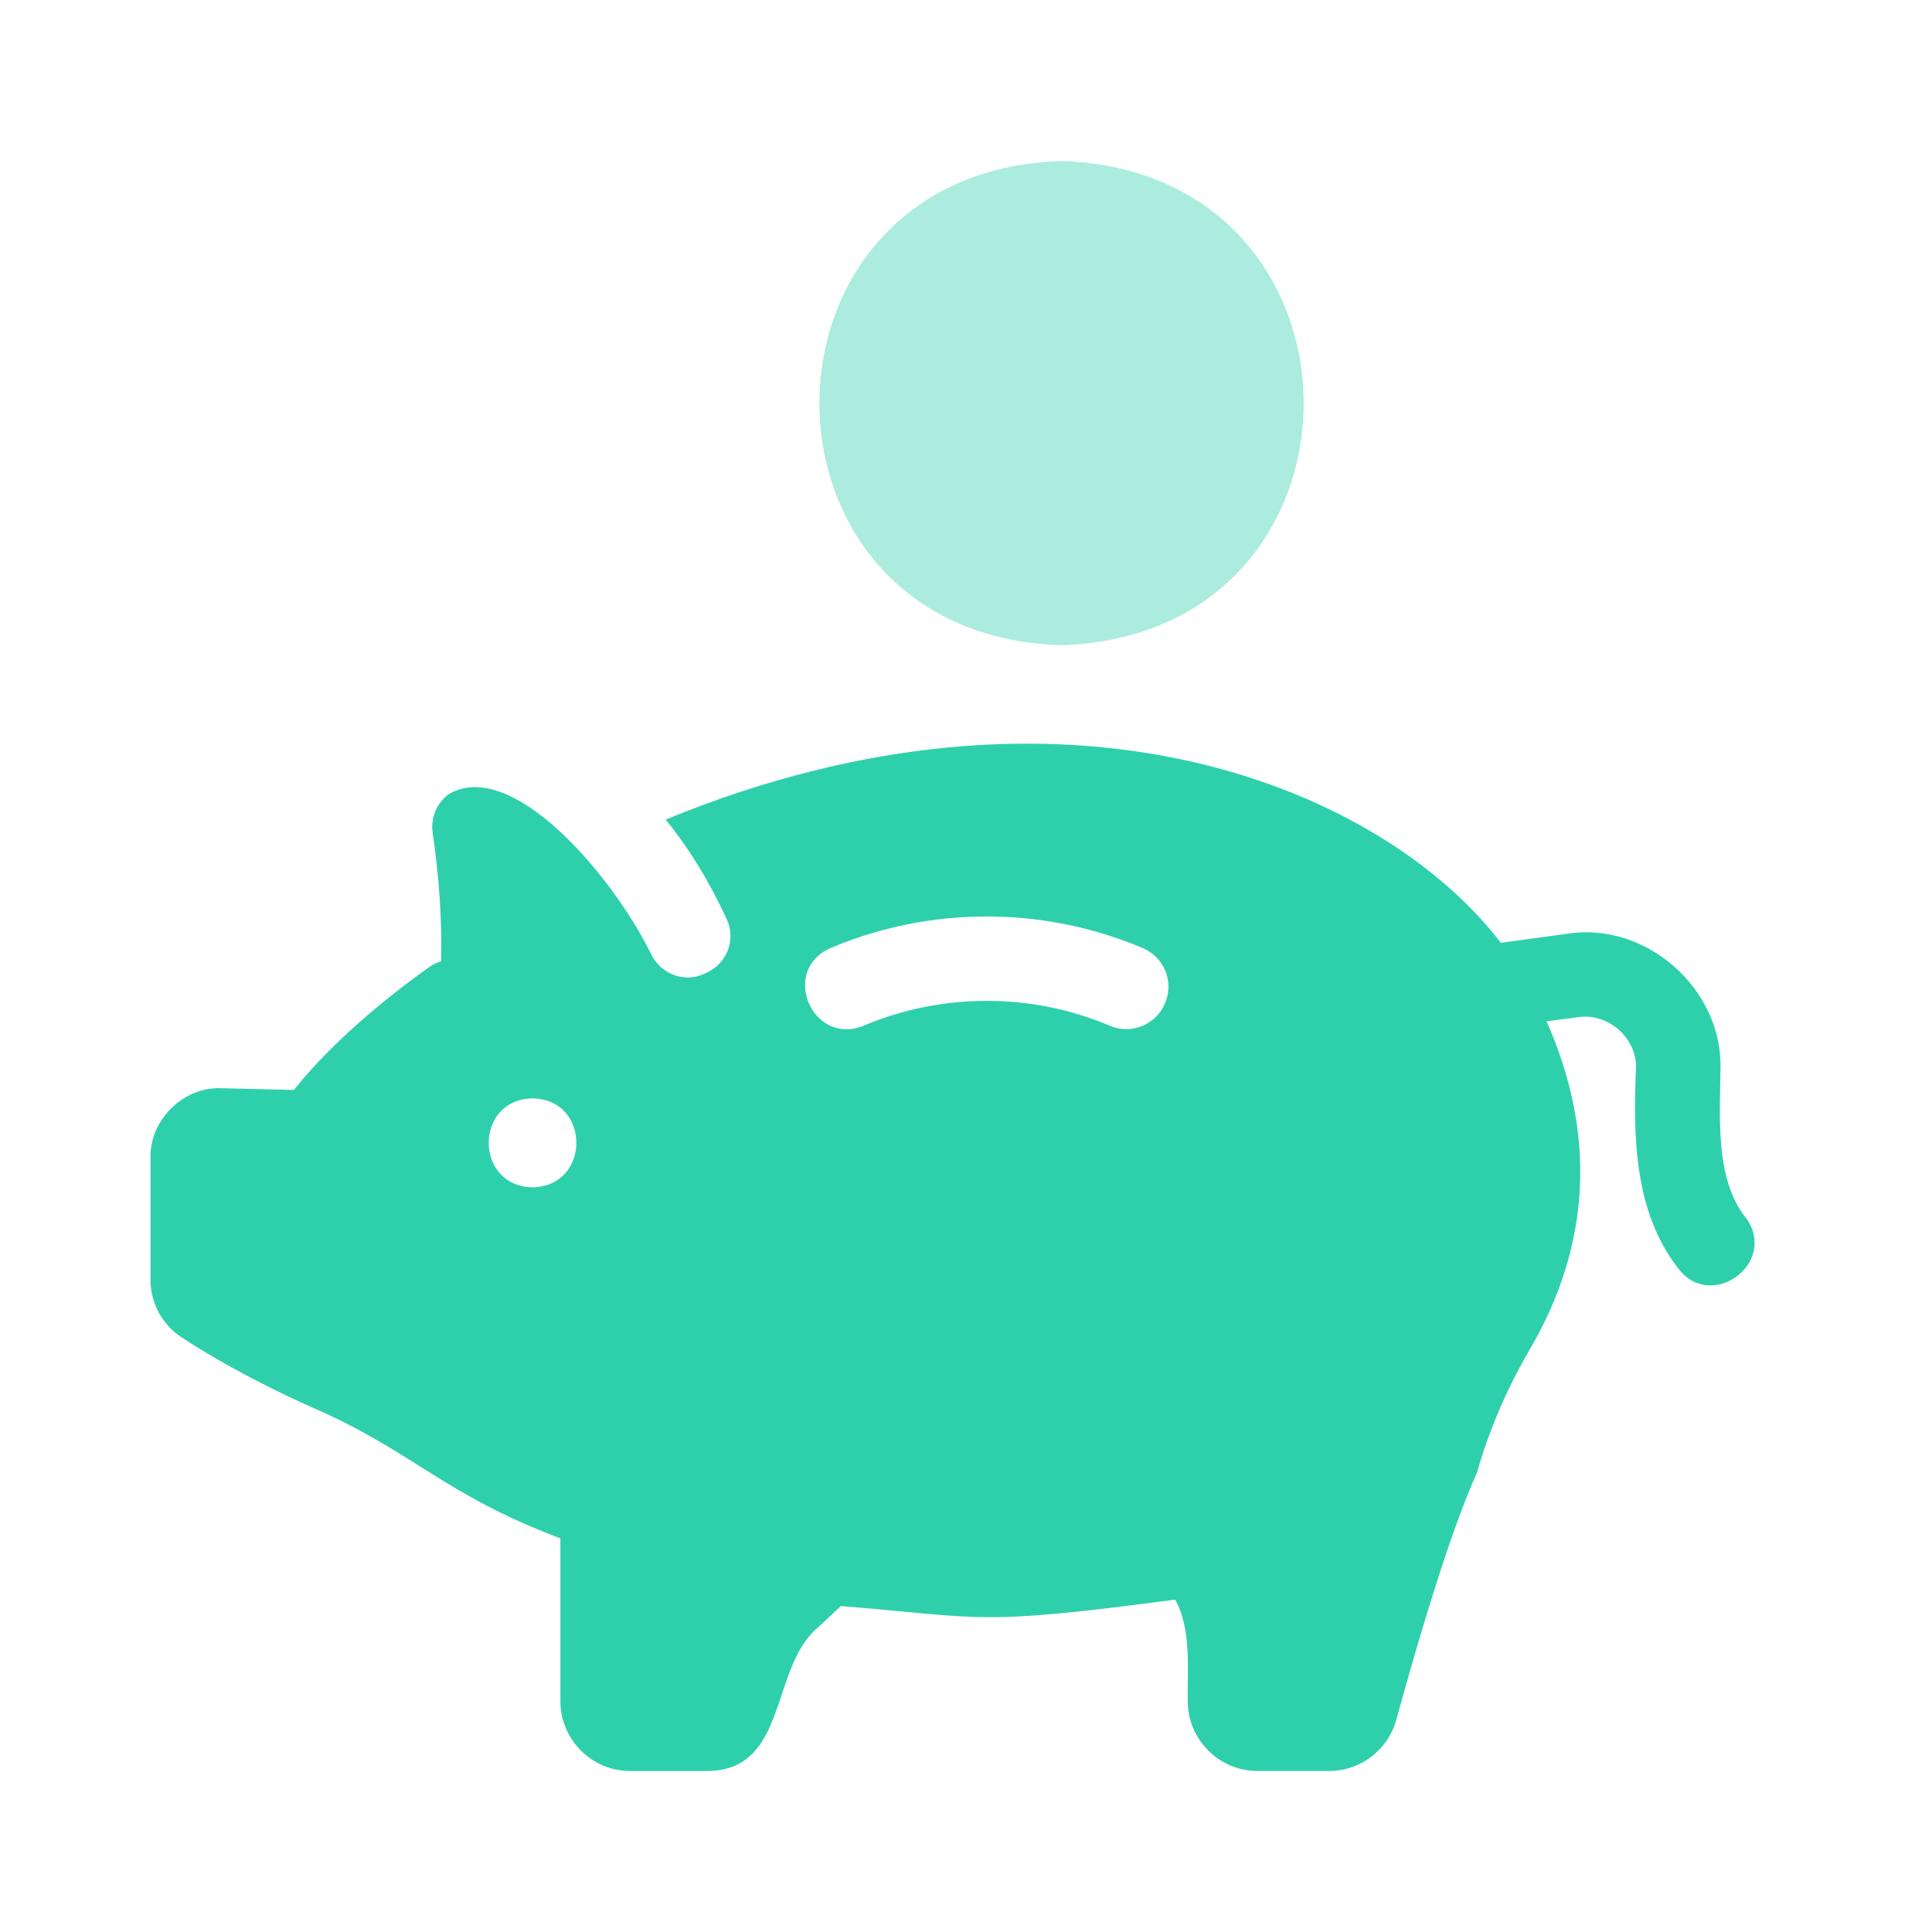
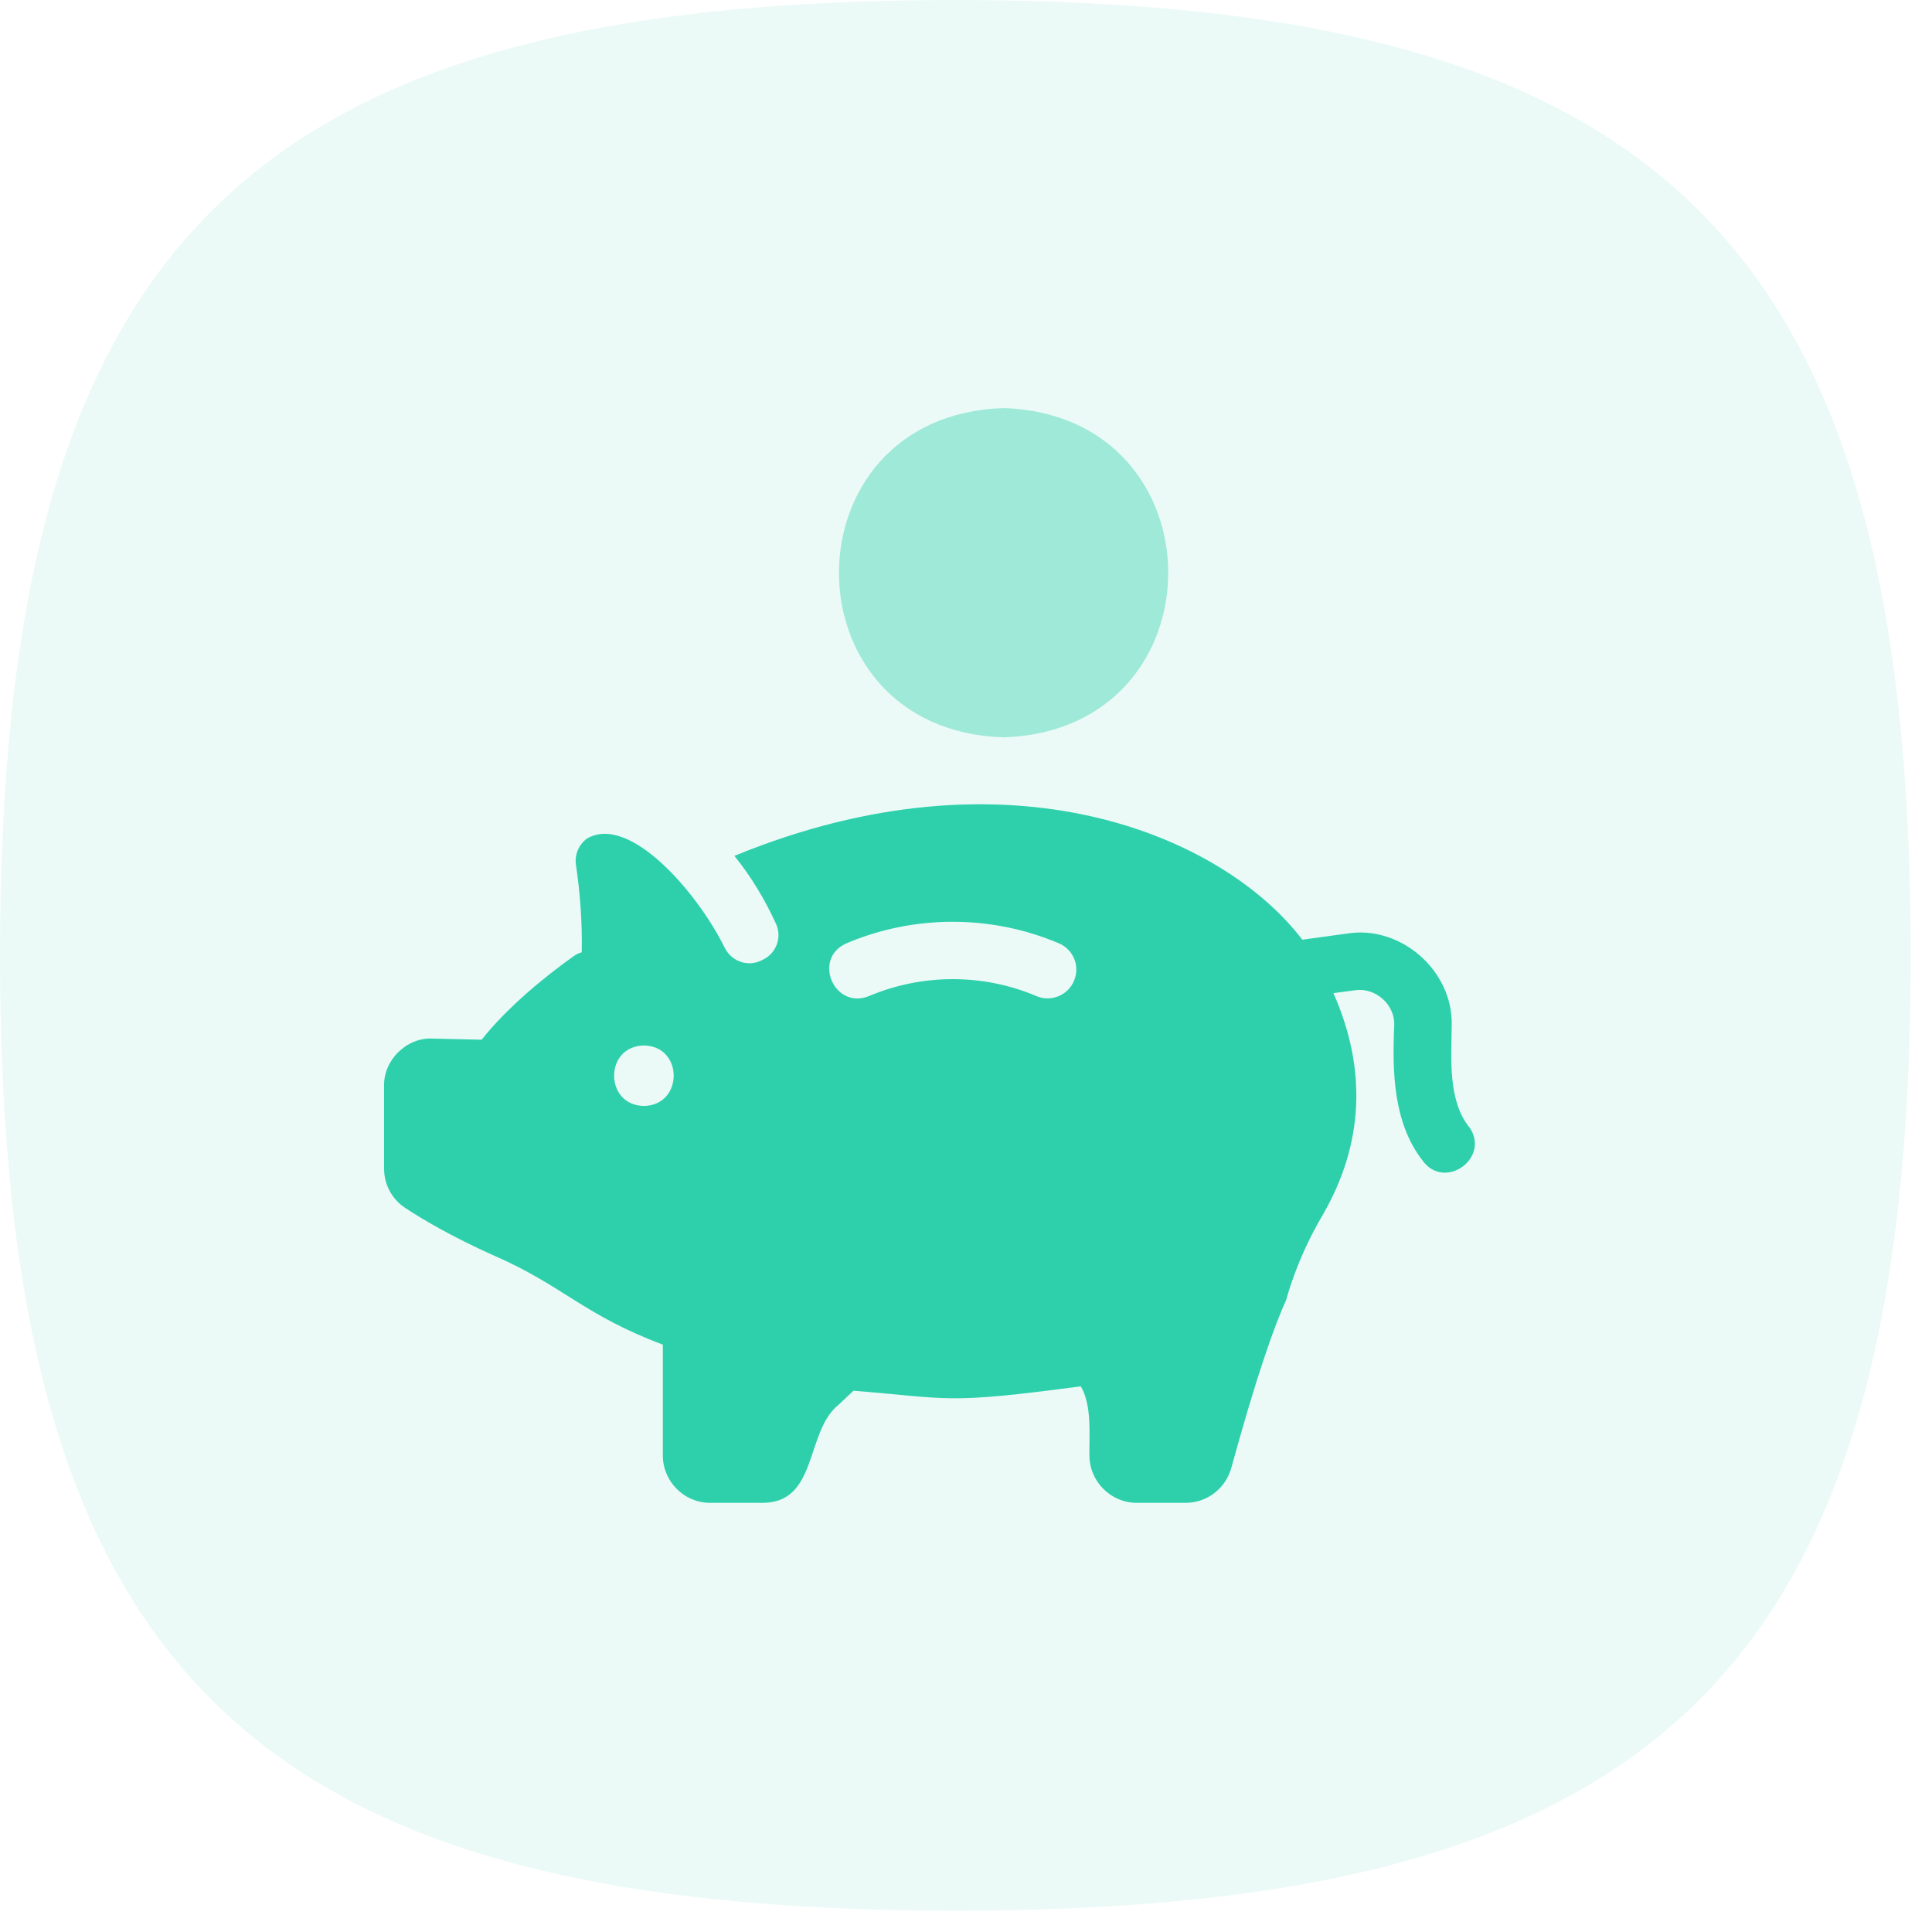
- <svg xmlns="http://www.w3.org/2000/svg" width="34" height="34" viewBox="0 0 34 34" fill="none">
-   <path d="M30.733 21.444C30.173 20.754 30.27 19.64 30.278 18.805C30.314 17.399 28.964 16.21 27.575 16.433L26.412 16.592C24.347 13.887 18.812 11.506 11.714 14.423C12.148 14.957 12.502 15.552 12.791 16.181C12.951 16.529 12.8 16.942 12.454 17.109L12.401 17.134C12.047 17.304 11.631 17.145 11.459 16.792C10.764 15.377 8.986 13.313 7.887 13.982C7.679 14.146 7.574 14.398 7.615 14.665C7.728 15.427 7.779 16.185 7.763 16.918C7.689 16.939 7.615 16.973 7.55 17.022C6.766 17.578 5.815 18.369 5.173 19.181L3.9 19.151C3.232 19.118 2.63 19.709 2.648 20.378V22.517C2.648 22.933 2.856 23.319 3.207 23.542C3.579 23.789 4.376 24.27 5.495 24.769C7.257 25.532 7.815 26.306 9.862 27.072V29.939C9.862 30.612 10.411 31.167 11.089 31.167H12.427C13.889 31.174 13.536 29.33 14.412 28.626L14.797 28.264C17.343 28.47 17.154 28.618 20.679 28.151C20.968 28.642 20.895 29.39 20.902 29.938C20.902 30.611 21.452 31.166 22.125 31.166H23.393C23.945 31.166 24.428 30.794 24.574 30.262C25.224 27.894 25.687 26.587 25.993 25.917C25.998 25.907 26.25 24.888 26.924 23.743C28.03 21.849 28.069 19.9 27.217 17.974L27.776 17.9C28.299 17.821 28.805 18.266 28.791 18.796C28.738 19.983 28.759 21.327 29.524 22.308C30.095 23.099 31.293 22.24 30.733 21.441L30.733 21.444ZM20.503 17.656C20.346 18.035 19.902 18.213 19.533 18.052C18.156 17.467 16.576 17.467 15.195 18.052C14.296 18.413 13.723 17.079 14.615 16.685C16.363 15.943 18.363 15.943 20.111 16.685C20.488 16.844 20.666 17.279 20.502 17.656H20.503ZM9.372 19.33C10.4 19.345 10.4 20.876 9.372 20.895C8.343 20.876 8.344 19.346 9.372 19.33Z" fill="#2ED0AC" />
-   <path opacity="0.4" d="M18.678 11.355C24.367 11.175 24.359 3.016 18.678 2.833C13.004 3.014 12.998 11.178 18.678 11.355Z" fill="#2ED0AC" />
+ <svg xmlns="http://www.w3.org/2000/svg" width="50" height="50" viewBox="0 0 50 50" fill="none">
+   <path opacity="0.1" fill-rule="evenodd" clip-rule="evenodd" d="M24.724 0C43.123 0 49.449 6.337 49.449 24.731C49.449 43.112 43.123 49.449 24.724 49.449C6.338 49.449 0 43.112 0 24.731C0 6.337 6.338 0 24.724 0Z" fill="#2ED0AC" />
+   <path d="M38.025 29.172C37.465 28.481 37.562 27.367 37.57 26.532C37.606 25.126 36.256 23.937 34.867 24.16L33.704 24.319C31.639 21.615 26.104 19.234 19.006 22.15C19.44 22.685 19.794 23.279 20.083 23.908C20.243 24.256 20.092 24.67 19.746 24.836L19.693 24.861C19.339 25.031 18.923 24.873 18.751 24.52C18.056 23.104 16.278 21.04 15.179 21.709C14.971 21.873 14.866 22.125 14.907 22.392C15.02 23.155 15.07 23.912 15.055 24.646C14.981 24.666 14.907 24.7 14.842 24.749C14.058 25.305 13.107 26.096 12.465 26.908L11.192 26.878C10.524 26.845 9.922 27.436 9.94 28.105V30.244C9.94 30.66 10.148 31.046 10.499 31.269C10.871 31.516 11.668 31.997 12.787 32.496C14.549 33.259 15.107 34.033 17.154 34.799V37.666C17.154 38.34 17.703 38.894 18.381 38.894H19.719C21.181 38.902 20.828 37.058 21.704 36.353L22.089 35.992C24.635 36.197 24.446 36.346 27.971 35.878C28.26 36.37 28.187 37.117 28.194 37.665C28.194 38.338 28.744 38.893 29.417 38.893H30.685C31.237 38.893 31.72 38.521 31.866 37.989C32.516 35.621 32.979 34.314 33.285 33.645C33.29 33.635 33.542 32.615 34.216 31.471C35.322 29.576 35.361 27.628 34.509 25.702L35.068 25.628C35.592 25.548 36.097 25.993 36.083 26.524C36.03 27.711 36.051 29.054 36.816 30.035C37.387 30.826 38.585 29.967 38.025 29.168L38.025 29.172ZM27.795 25.383C27.638 25.762 27.194 25.94 26.825 25.779C25.448 25.194 23.868 25.194 22.487 25.779C21.588 26.141 21.015 24.806 21.907 24.413C23.655 23.67 25.655 23.67 27.403 24.413C27.78 24.571 27.958 25.006 27.794 25.383H27.795ZM16.664 27.057C17.692 27.072 17.692 28.603 16.664 28.622C15.635 28.603 15.636 27.073 16.664 27.057Z" fill="#2ED0AC" />
+   <path opacity="0.4" d="M25.97 19.082C31.659 18.902 31.651 10.743 25.97 10.561C20.296 10.741 20.29 18.906 25.97 19.082Z" fill="#2ED0AC" />
</svg>
